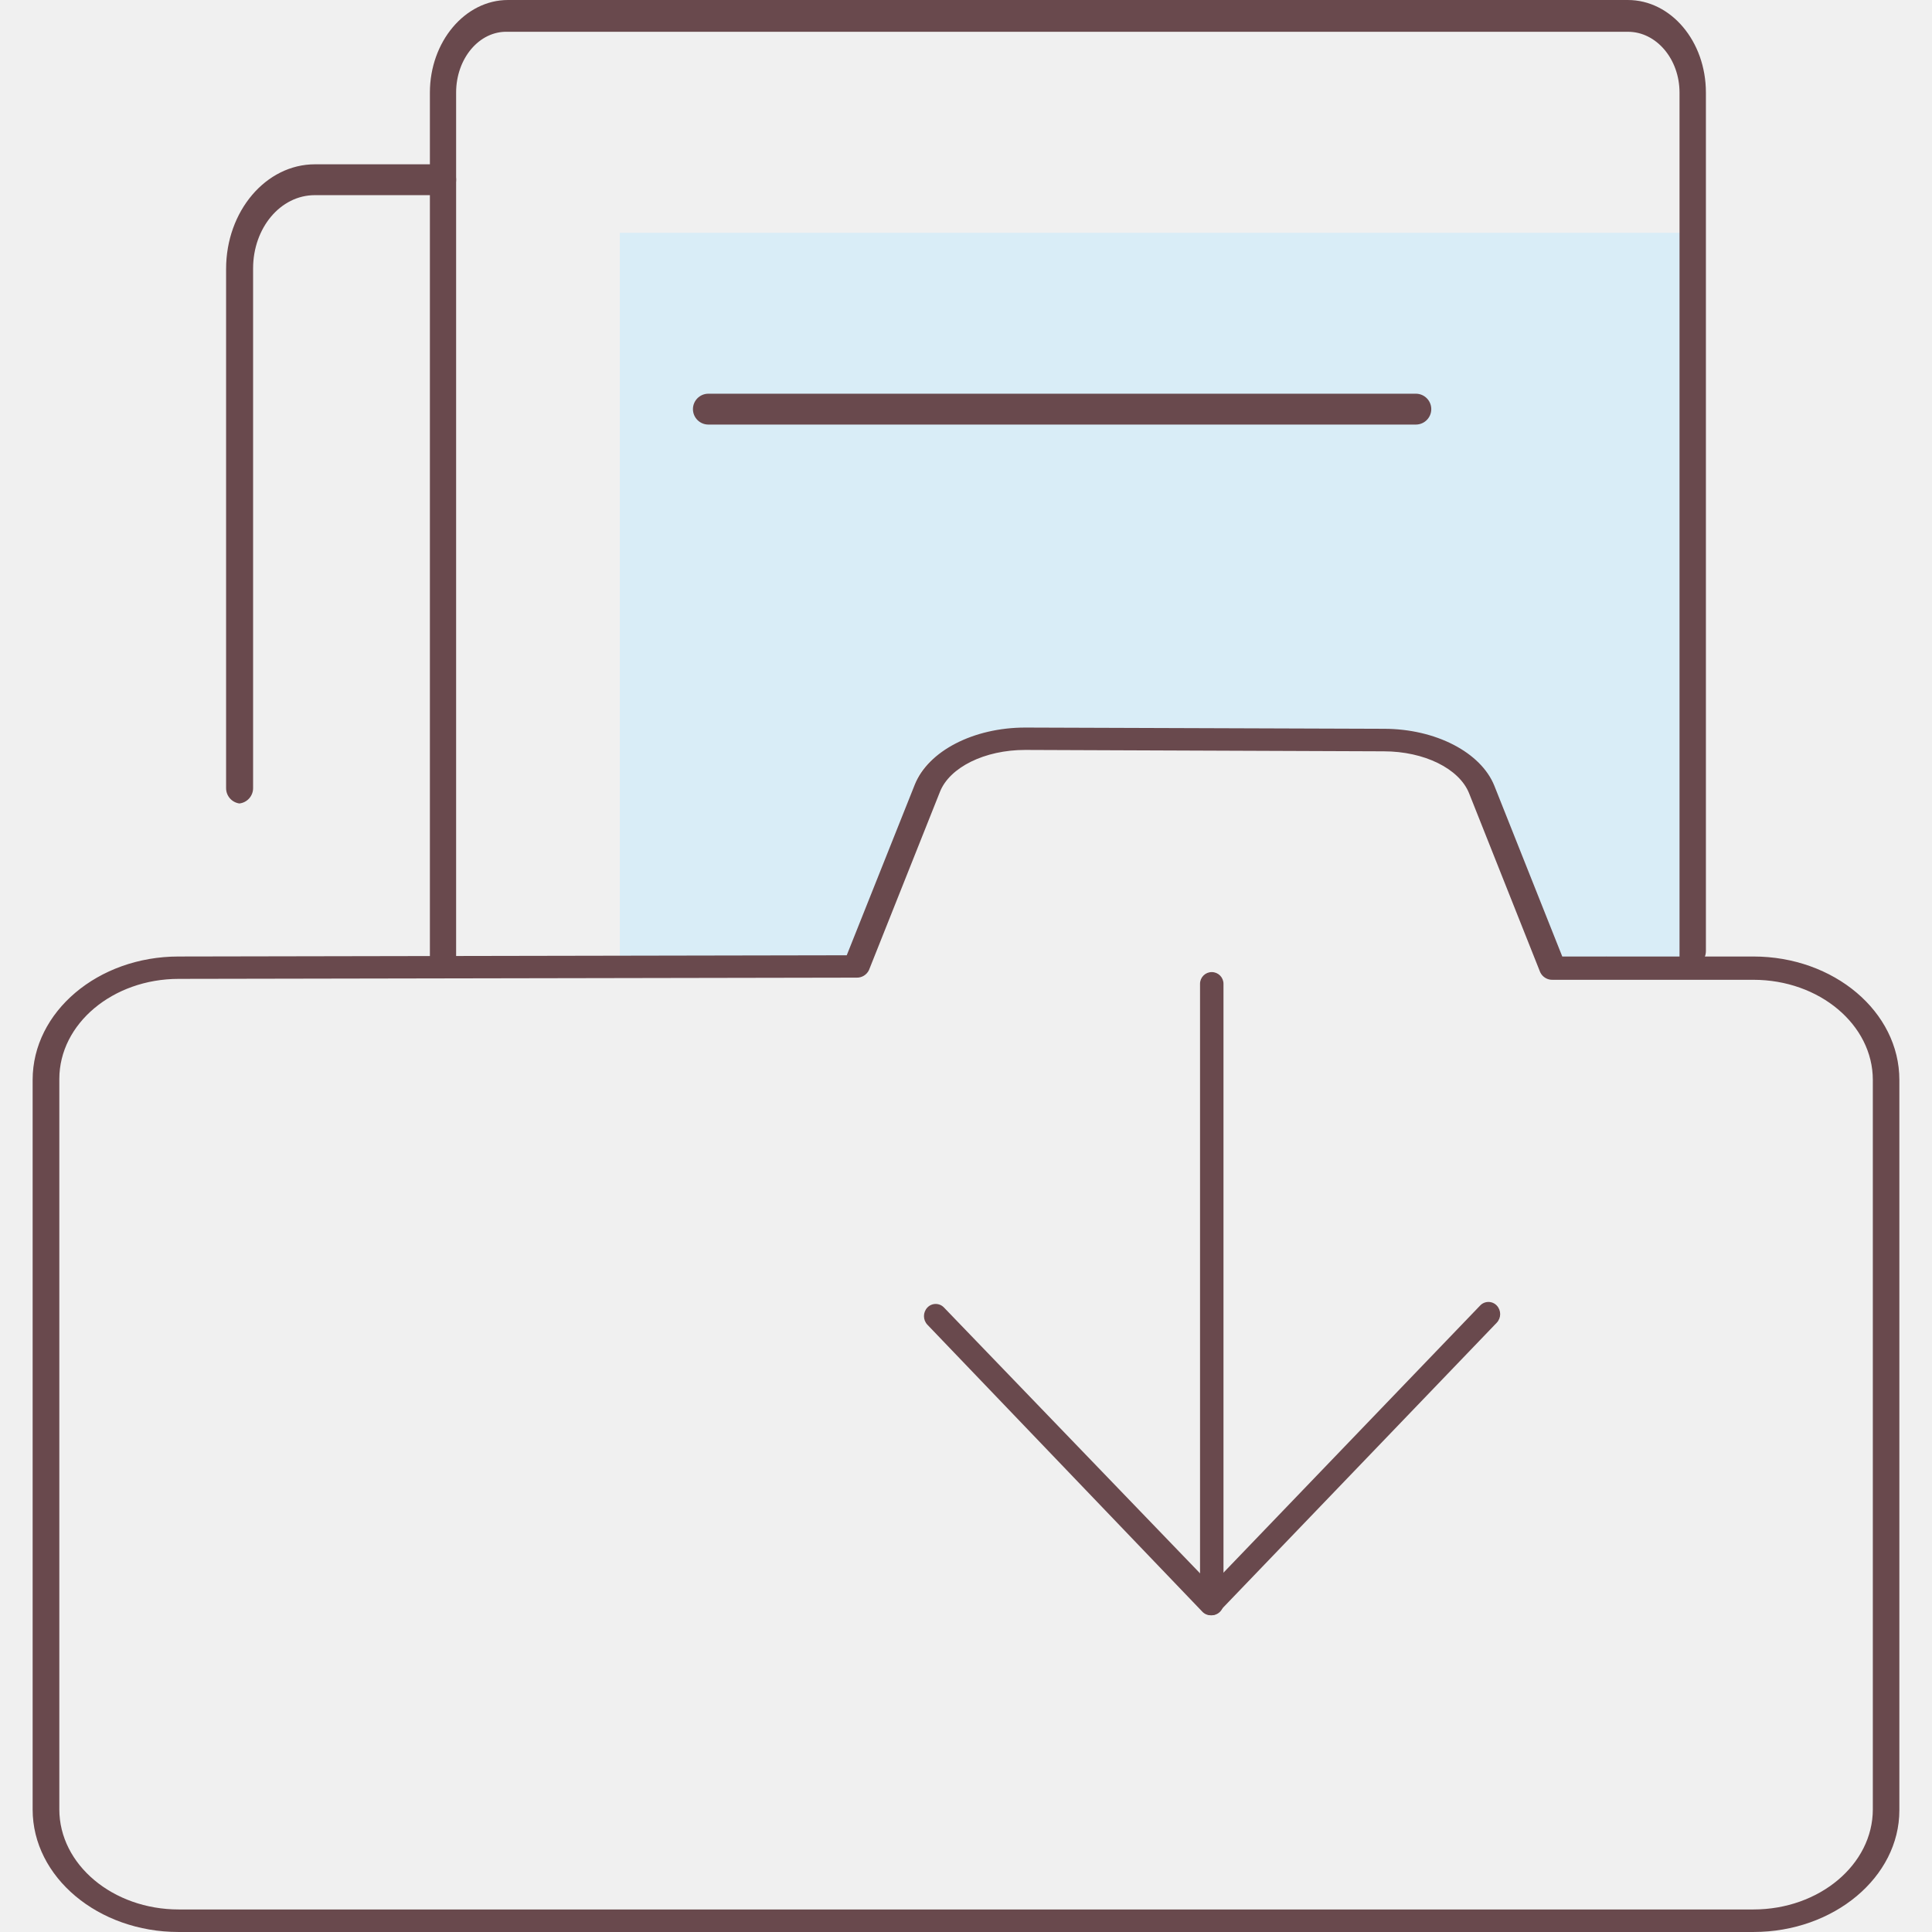
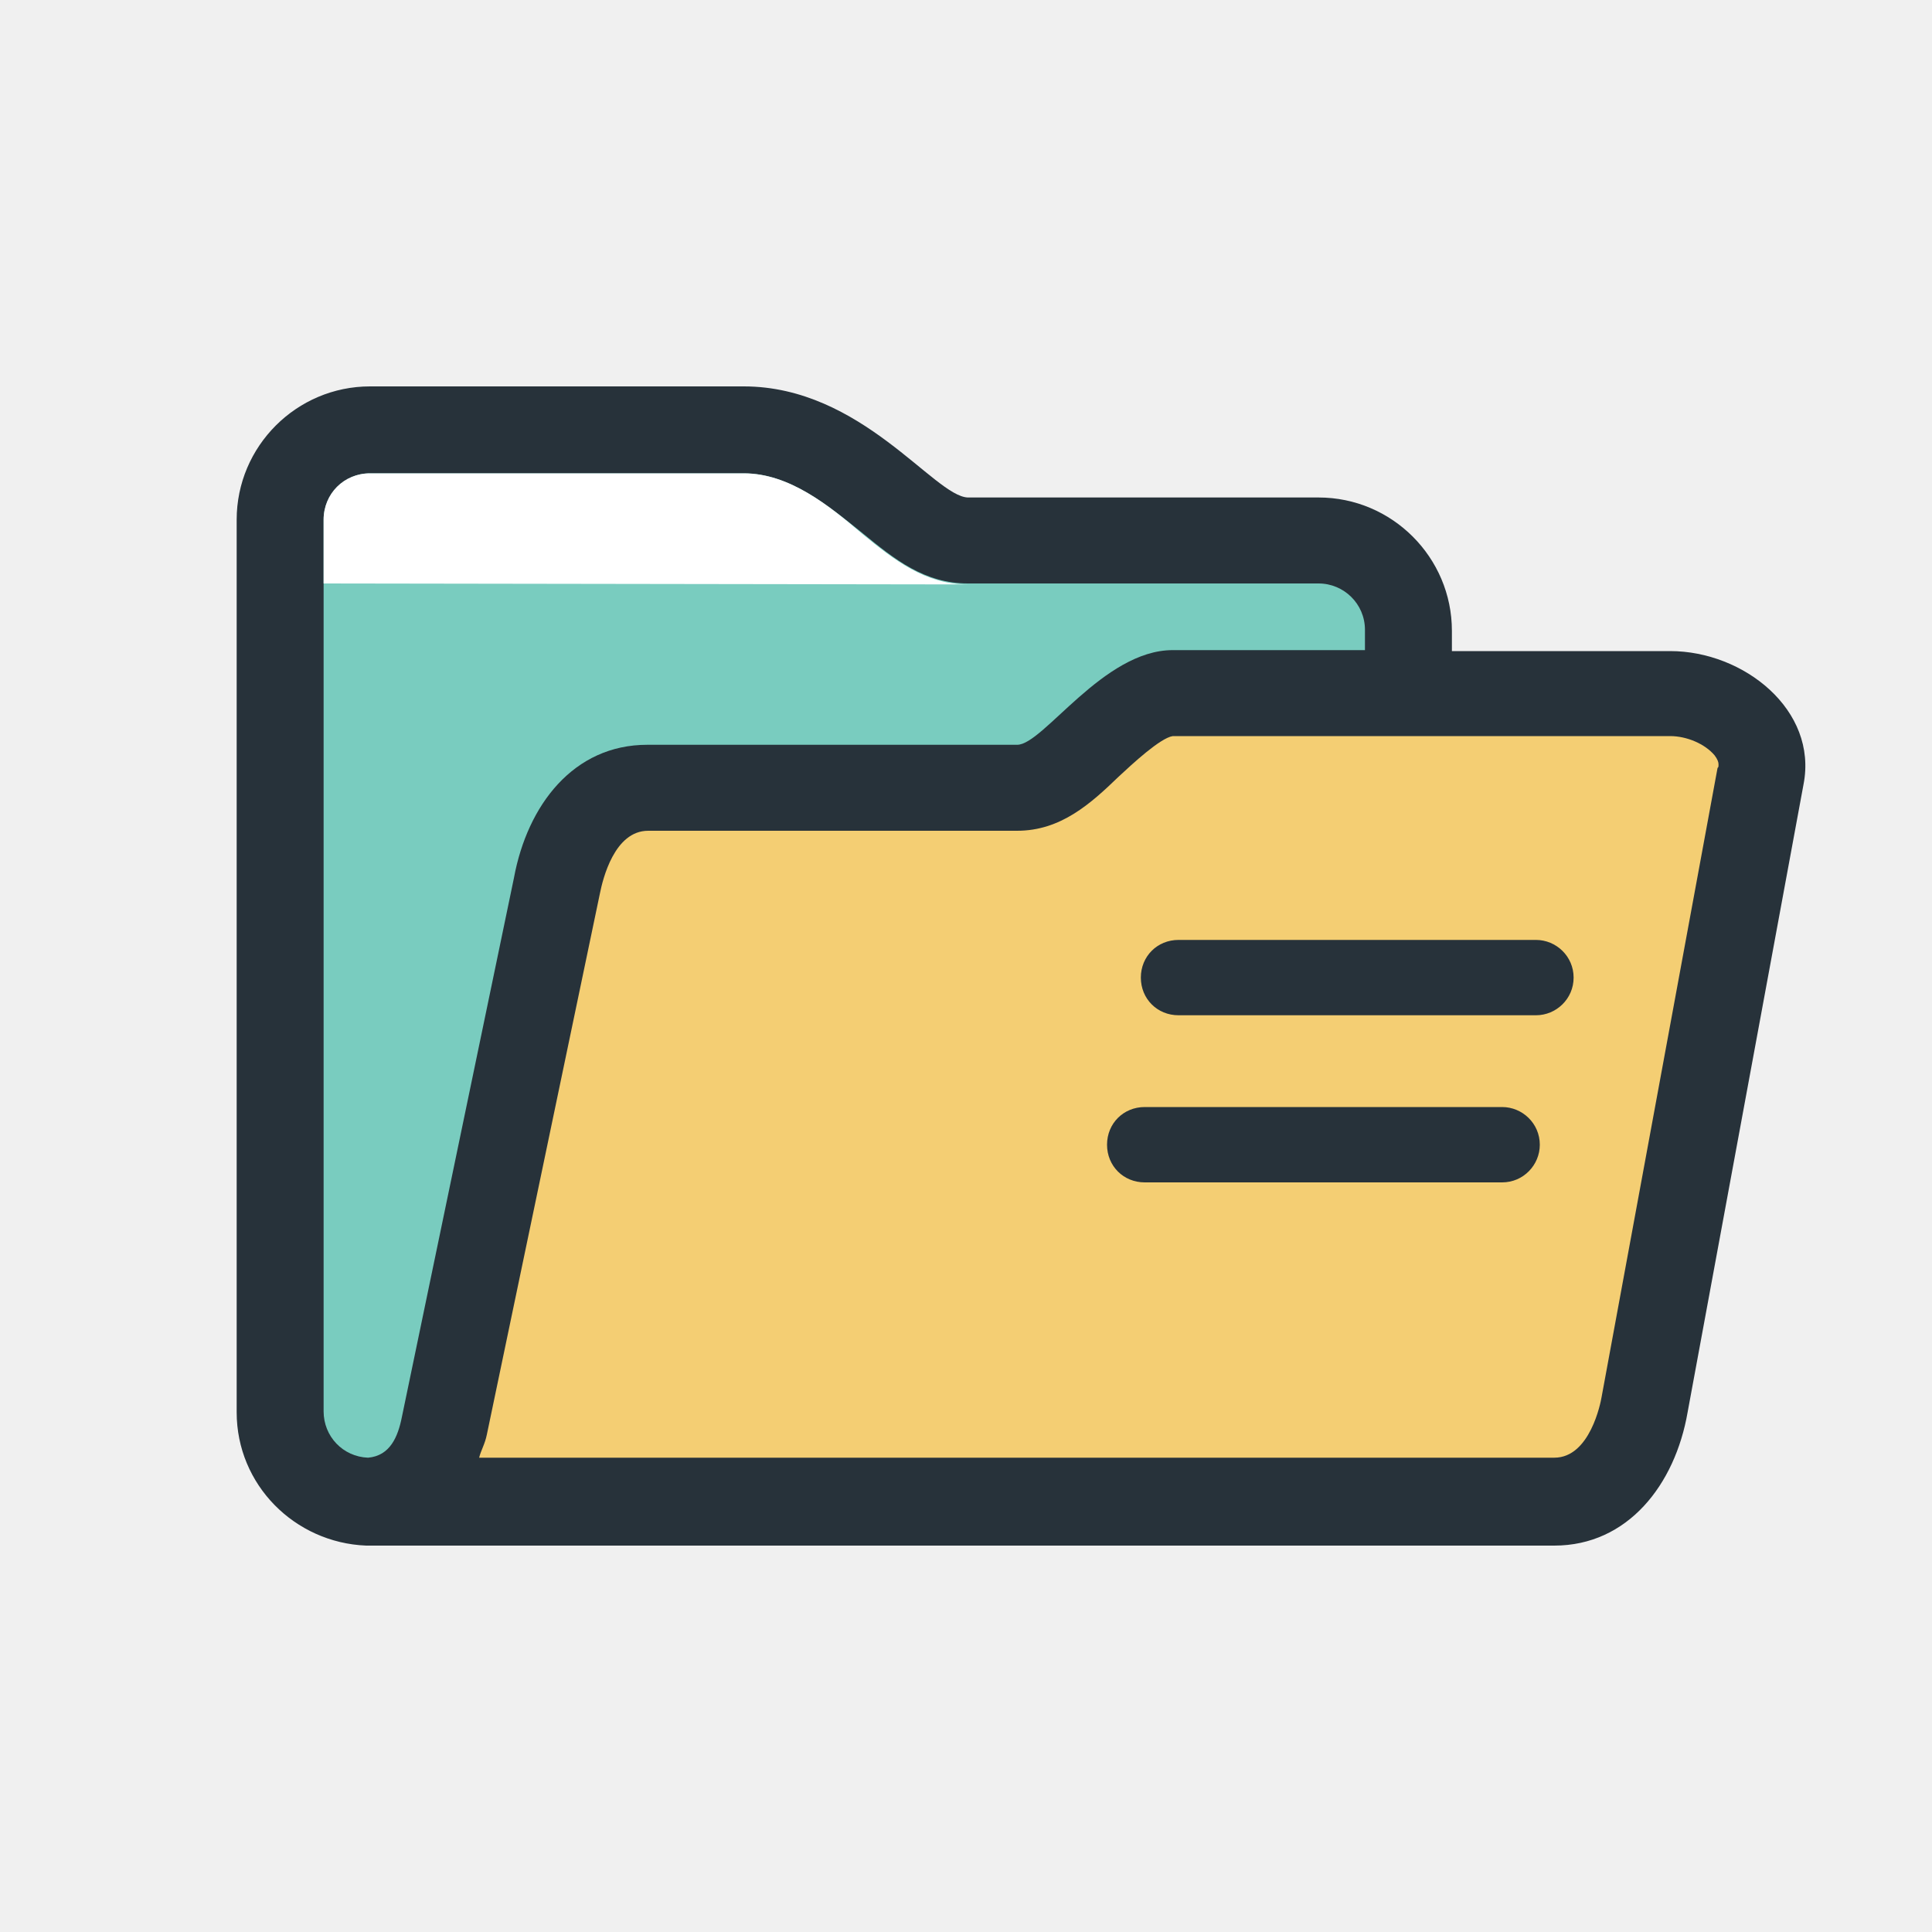
- <svg xmlns="http://www.w3.org/2000/svg" t="1583541428325" class="icon" viewBox="0 0 1024 1024" version="1.1" p-id="41596" width="64" height="64">
+ <svg xmlns="http://www.w3.org/2000/svg" t="1584190756457" class="icon" viewBox="0 0 1024 1024" version="1.1" p-id="127699" width="64" height="64">
  <defs>
    <style type="text/css" />
  </defs>
-   <path d="M126.868 425.853a8.177 8.177 0 0 1-7.032-8.177V142.523c0-30.58 21.097-55.44 47.1-55.44h67.785a8.177 8.177 0 0 1 7.033 8.178 8.177 8.177 0 0 1-7.033 8.176h-67.868c-18.235 0-32.707 17.417-32.707 38.841v275.316a8.177 8.177 0 0 1-7.278 8.26z" fill="#69494D" p-id="41597" />
-   <path d="M448.792 508.685l36.06-92.726c6.133-21.67 43.093-30.255 67.46-30.255l181.118 0.981c24.53 0 51.351 15.128 57.24 36.796l37.367 86.186h68.85V123.389H328.51v385.623z" fill="#D9EDF7" p-id="41598" />
-   <path d="M750.52 225.028H375.364a8.177 8.177 0 0 1 0-16.353H750.52a8.177 8.177 0 0 1 0 16.353z" fill="#69494D" p-id="41599" />
-   <path d="M413.714 519.151z m449.157-7.277h27.31V49.062c0-17.744-12.265-32.217-27.31-32.217H269.065c-15.046-0.491-27.311 14.146-27.311 32.217v462.24l-6.624 0.49-5.233-0.572h-2.044V49.062C227.852 22.16 246.415 0 269.228 0h593.56c22.814 0 41.376 21.832 41.376 49.062v454.962a8.177 8.177 0 0 1-7.032 8.176H857.72a7.196 7.196 0 0 1-6.378-5.232" fill="#69494D" p-id="41600" />
-   <path d="M929.35 1023.993H94.65c-42.682 0-77.353-29.11-77.353-64.925V572.383c0-36.142 34.67-65.415 77.354-65.415l354.141-0.654 36.06-90.437c7.114-17.826 31.155-30.255 58.548-30.255l190.112 0.654c27.31 0 51.433 12.43 58.547 30.255l35.978 90.437h101.312c42.683 0 77.354 29.273 77.354 65.415v387.094c0 35.406-34.67 64.516-77.354 64.516zM543.317 397.479c-21.342 0-39.986 9.158-45.137 22.241l-37.614 94.443a7.032 7.032 0 0 1-6.623 4.007l-359.211 0.654c-34.916 0-63.29 23.795-63.29 53.068v387.094c0 29.274 28.374 53.07 63.29 53.07h834.616c34.915 0 63.29-23.796 63.29-53.07V572.383c0-29.274-28.375-53.069-63.29-53.069h-106.3a7.032 7.032 0 0 1-6.705-4.006l-37.696-94.852c-5.233-13.083-23.794-22.24-45.218-22.24z" fill="#69494D" p-id="41601" />
-   <path d="M641.685 856.121a6.05 6.05 0 0 1-4.415-1.88L491.558 702.15a6.623 6.623 0 0 1 0-9.158 6.05 6.05 0 0 1 8.75 0l141.786 147.184 142.442-148.247a6.05 6.05 0 0 1 8.75 0 6.623 6.623 0 0 1 0 9.158L646.1 854.322a6.05 6.05 0 0 1-4.416 1.8z" fill="#69494D" p-id="41602" />
-   <path d="M642.258 856.121a6.296 6.296 0 0 1-6.215-6.46v-328.22a6.214 6.214 0 1 1 12.43 0v328.22a6.296 6.296 0 0 1-6.215 6.46z" fill="#69494D" p-id="41603" />
+   <path d="M885.248 345.088h-115.712v-10.752c0-38.912-31.744-70.656-70.656-70.656h-185.856C495.104 263.168 456.704 204.8 394.24 204.8H196.096c-38.912 0-70.656 31.744-70.656 70.656v473.088c0 38.4 30.72 69.12 68.608 70.656h629.76c38.912 0 64-32.256 70.656-70.656l61.44-332.8c7.68-39.424-31.744-70.656-70.656-70.656z" fill="#27323A" p-id="127700" />
+   <path d="M171.52 275.456c0-13.312 10.752-24.576 24.576-24.576H394.24c24.064 0 44.544 16.896 62.976 31.744 16.896 13.824 32.768 26.624 55.808 26.624h185.856c13.312 0 24.576 10.752 24.576 24.576v10.752h-101.888c-36.864 0-68.608 50.176-82.432 50.176H343.04c-38.912 0-63.488 31.744-70.656 70.656l-59.392 285.696c-2.048 10.24-6.144 20.48-17.92 21.504-13.312-0.512-23.552-11.264-23.552-24.576V275.456z" fill="#79CCBF" p-id="127701" />
+   <path d="M910.336 407.04l-61.44 333.312c-0.512 3.072-6.144 32.256-25.088 32.256H253.952c1.024-4.096 3.072-7.168 4.096-12.288l59.904-286.72c1.536-7.68 7.68-33.28 25.6-33.28h195.584c23.04 0 38.912-14.336 53.76-28.672 7.168-6.656 22.016-20.48 28.672-21.504h263.68c8.704 0 18.432 4.096 23.552 10.24 1.536 2.048 2.048 3.584 2.048 4.608 0 1.536 0 1.536-0.512 2.048z" fill="#F4CE73" p-id="127702" />
+   <path d="M796.16 626.688h-189.44c-11.264 0-19.968-8.704-19.968-19.968s8.704-19.968 19.968-19.968h189.44c10.752 0 19.968 8.704 19.968 19.968 0 10.752-8.704 19.968-19.968 19.968z m17.92-88.576h-189.44c-11.264 0-19.968-8.704-19.968-19.968s8.704-19.968 19.968-19.968h189.44c10.752 0 19.968 8.704 19.968 19.968s-9.216 19.968-19.968 19.968z" fill="#27323A" p-id="127703" />
+   <path d="M513.024 309.76c-22.528 0-38.912-12.8-55.808-26.624-17.92-15.36-38.912-32.256-62.976-32.256H196.096c-13.824 0-24.576 10.752-24.576 24.576v33.792l341.504 0.512z" fill="#FFFFFF" p-id="127704" />
</svg>
